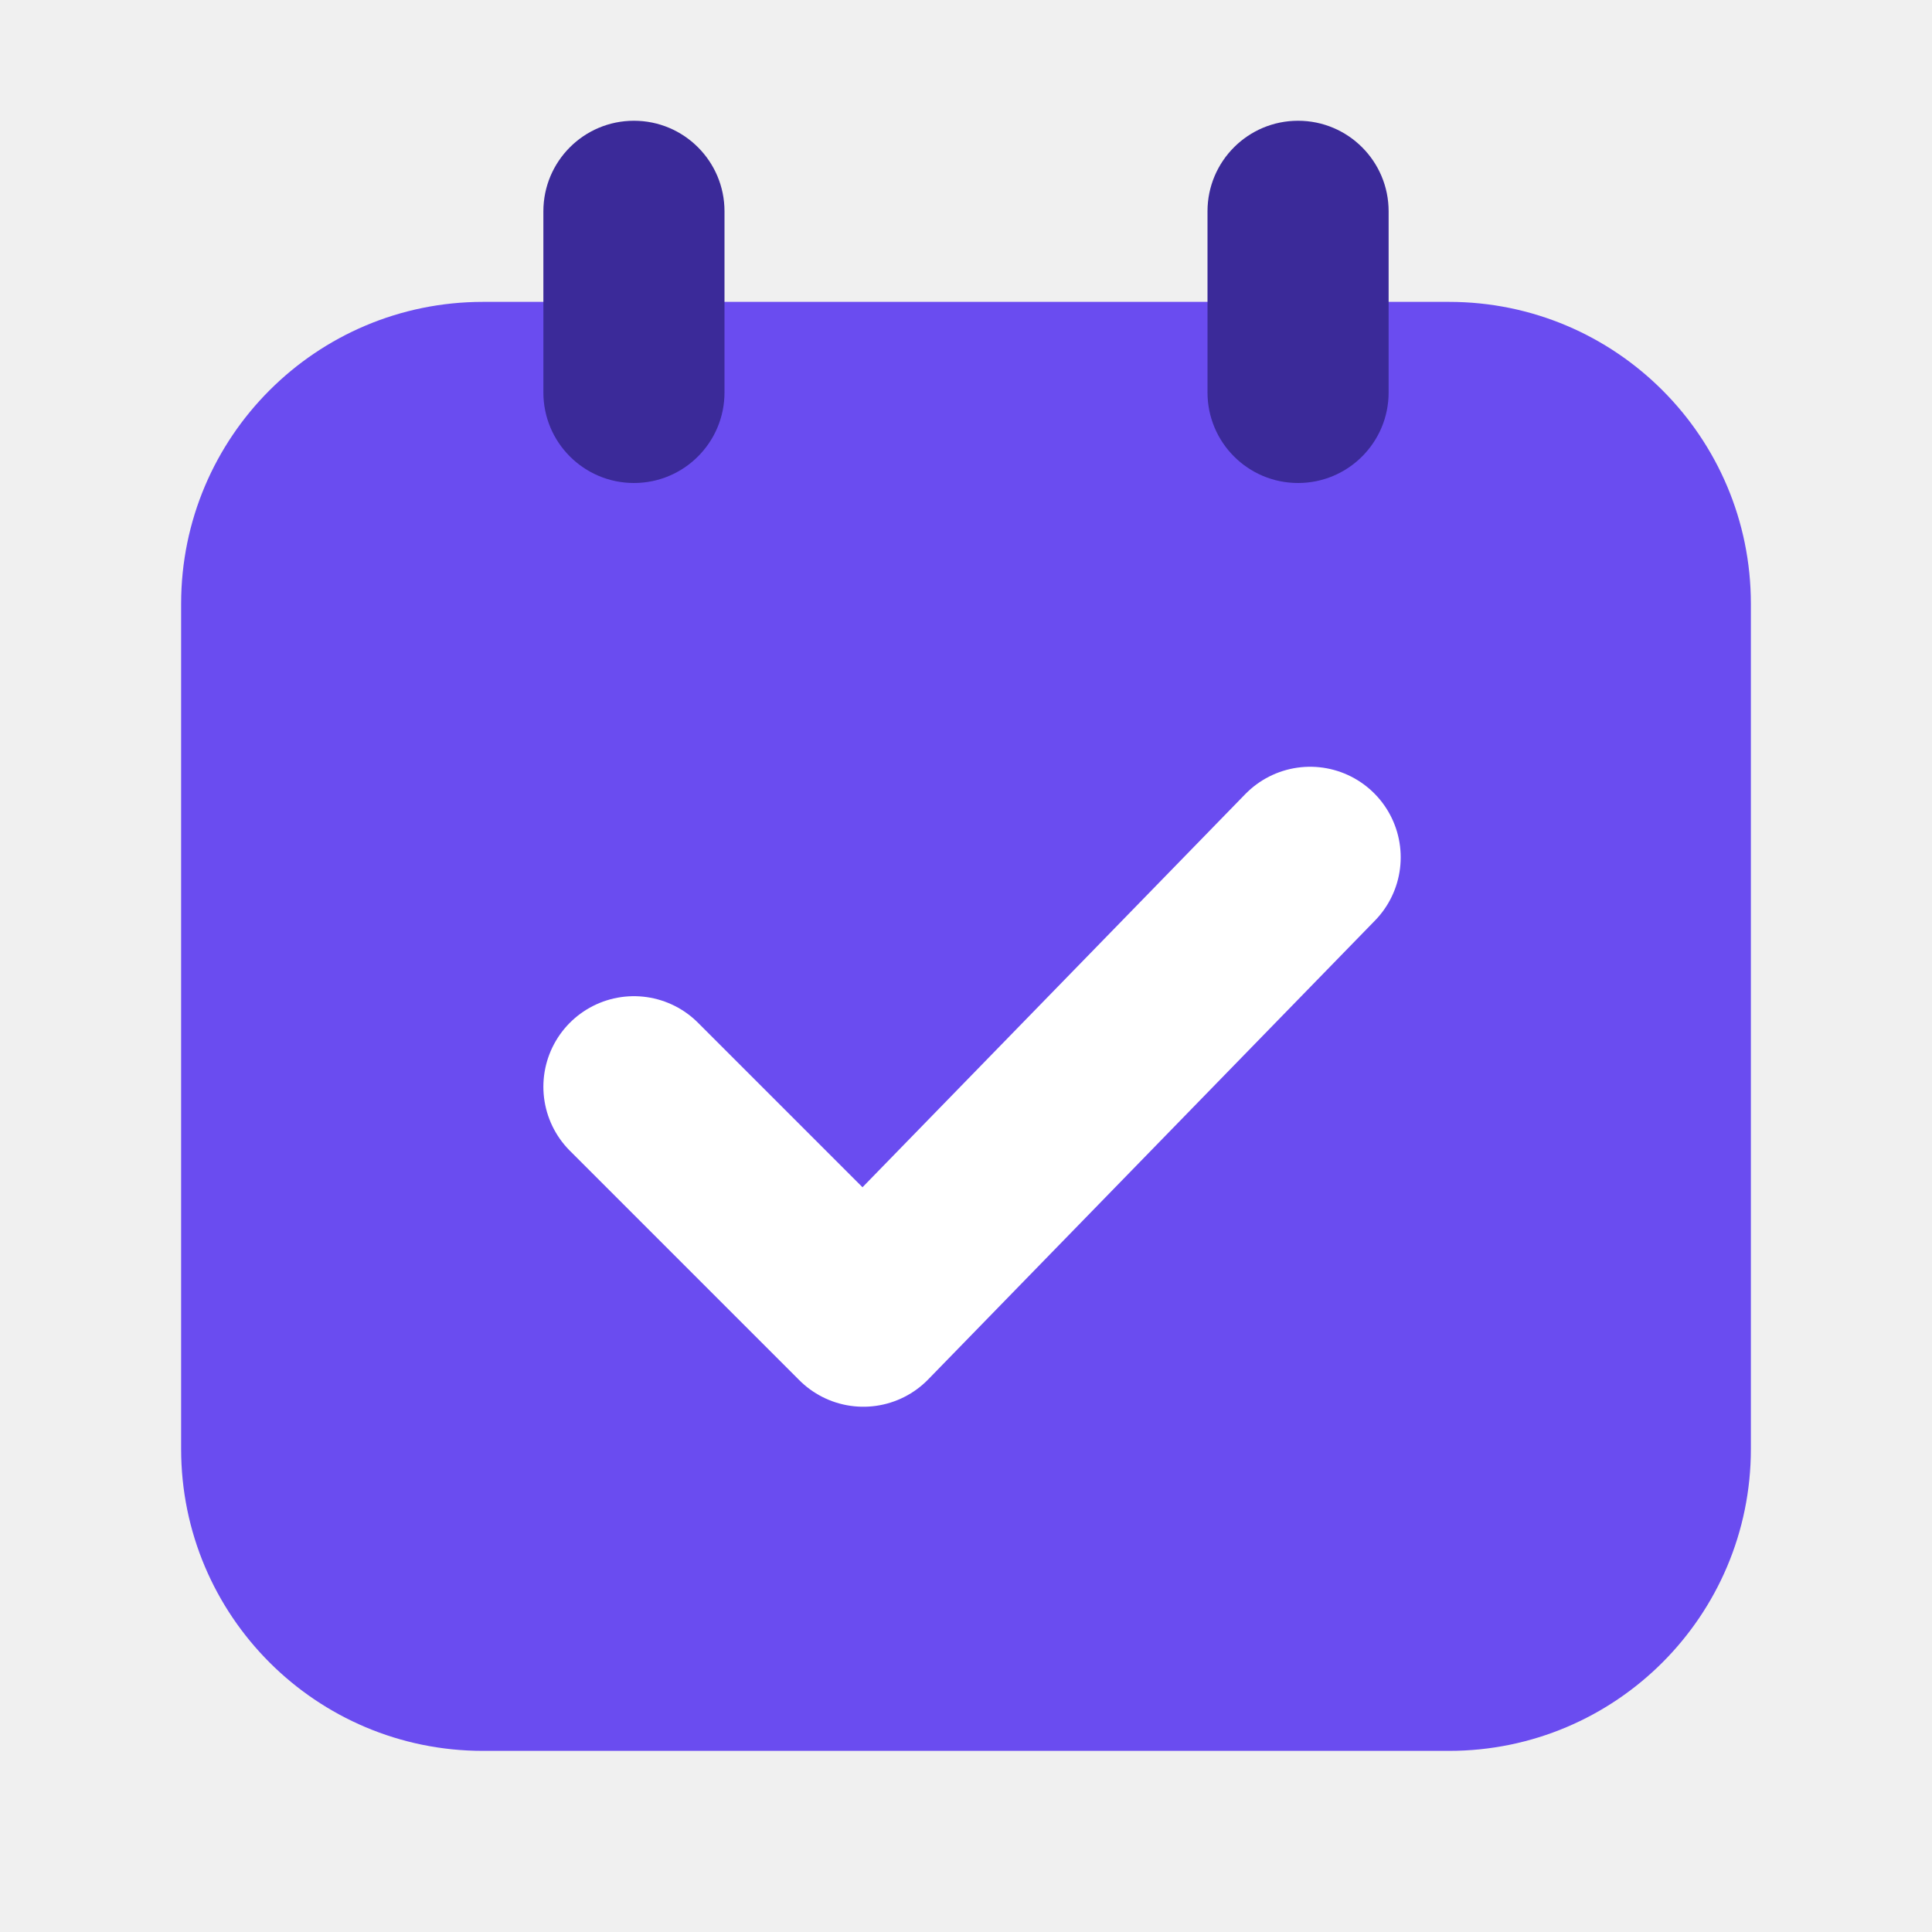
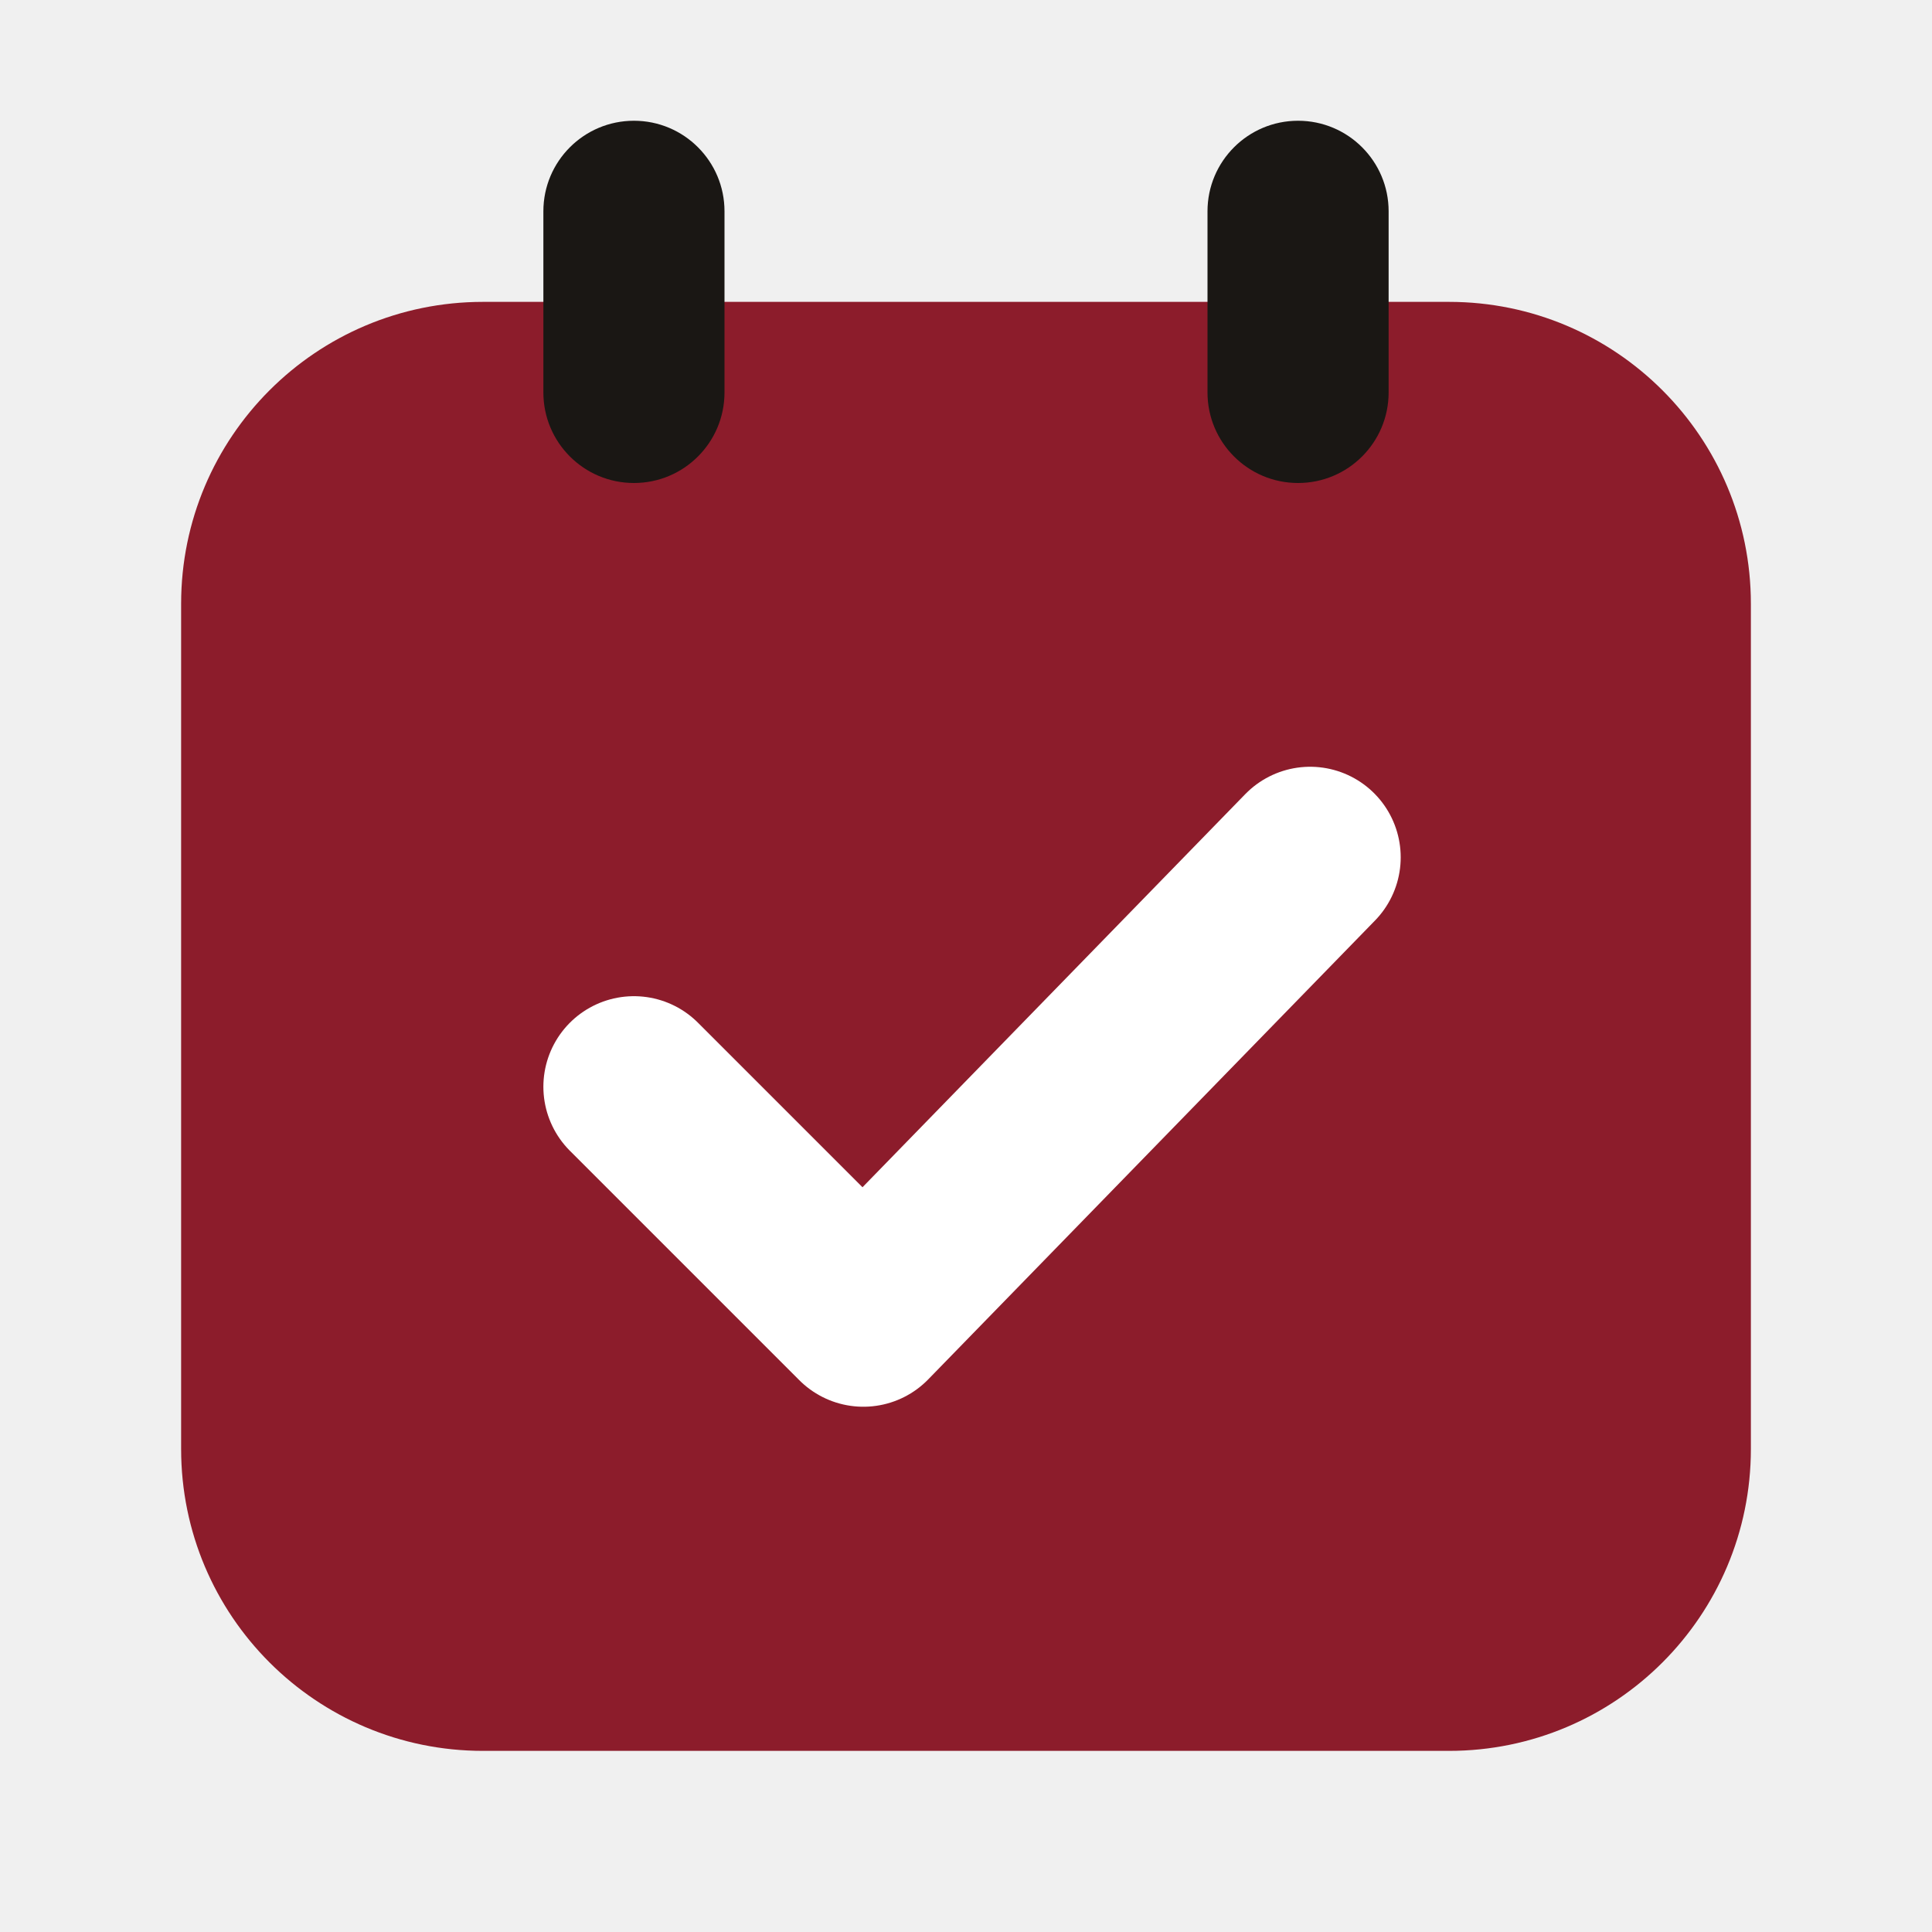
<svg xmlns="http://www.w3.org/2000/svg" viewBox="0 0 32 32">
-   <rect x="3" y="5" width="26" height="24" rx="5" fill="#6a4cf0" />
-   <rect x="9" y="2" width="3" height="6" rx="1.5" fill="#3b2a99" />
-   <rect x="20" y="2" width="3" height="6" rx="1.5" fill="#3b2a99" />
+   <rect x="3" y="5" width="26" height="24" rx="5" fill="#8c1c2b" />
+   <rect x="9" y="2" width="3" height="6" rx="1.5" fill="#1a1714" />
+   <rect x="20" y="2" width="3" height="6" rx="1.5" fill="#1a1714" />
  <path d="m10.5 18 3.8 3.8 7.4-7.6" fill="none" stroke="#fff" stroke-width="3" stroke-linecap="round" stroke-linejoin="round" />
</svg>
